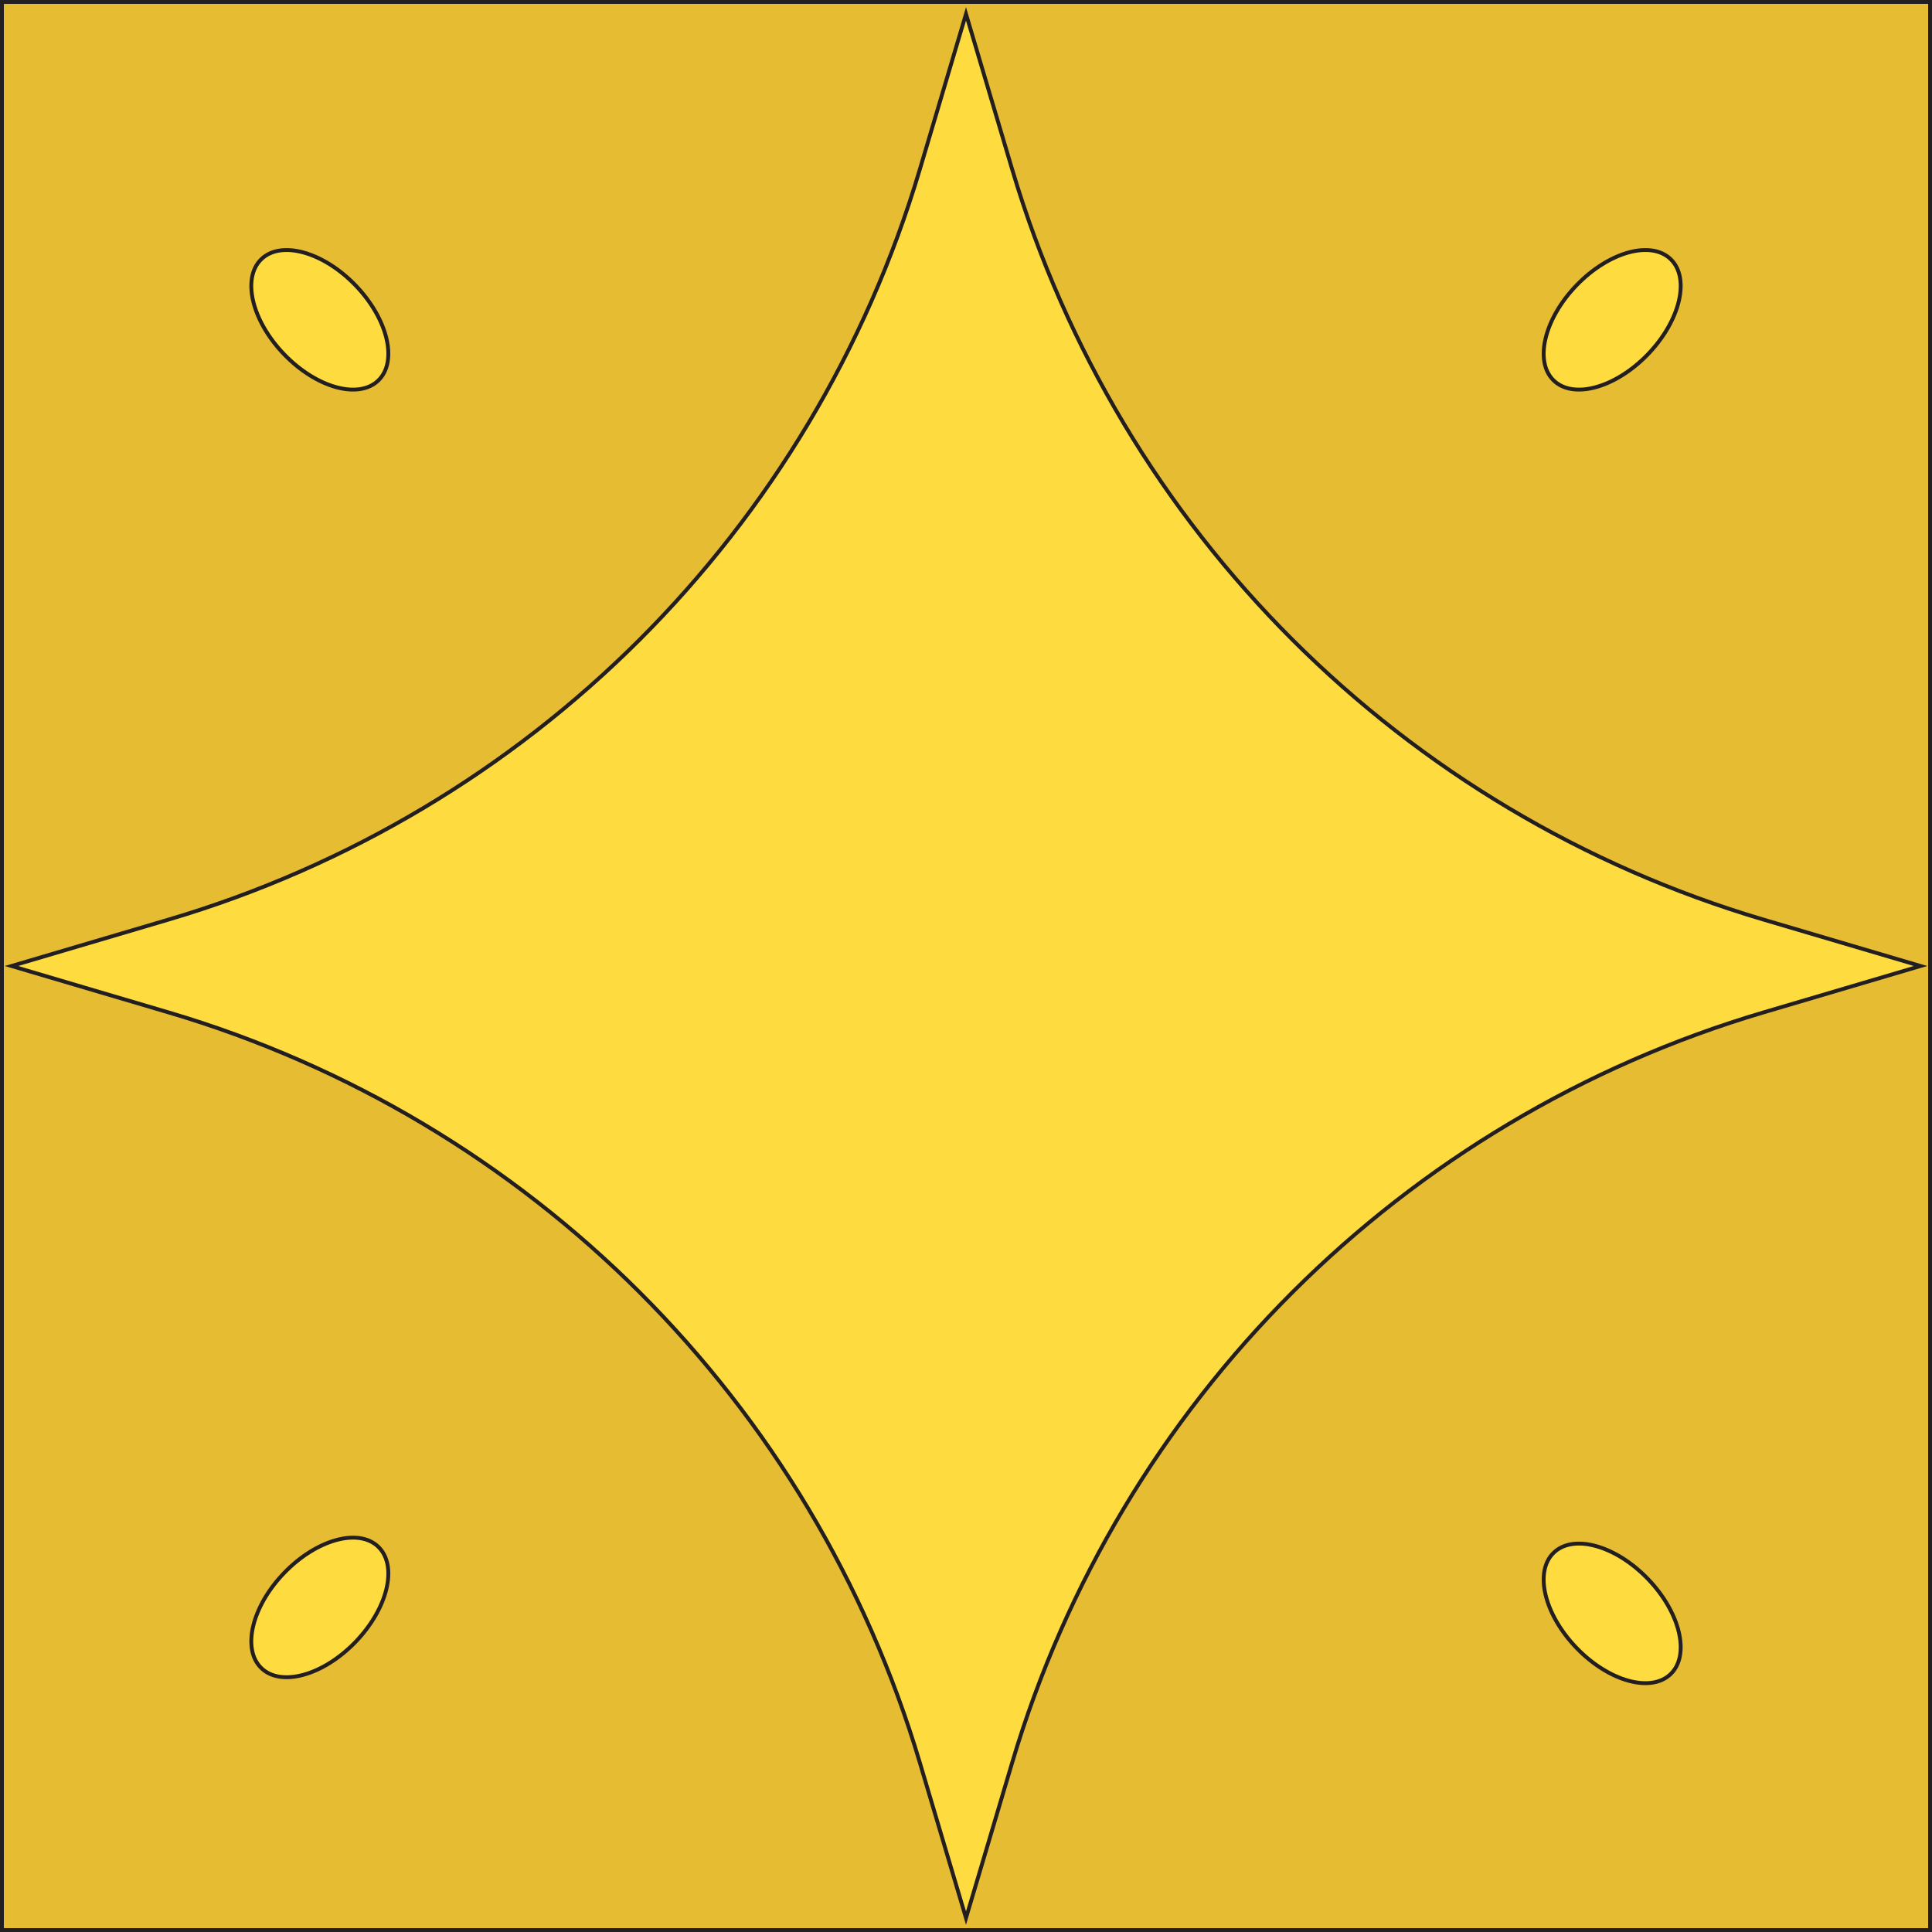
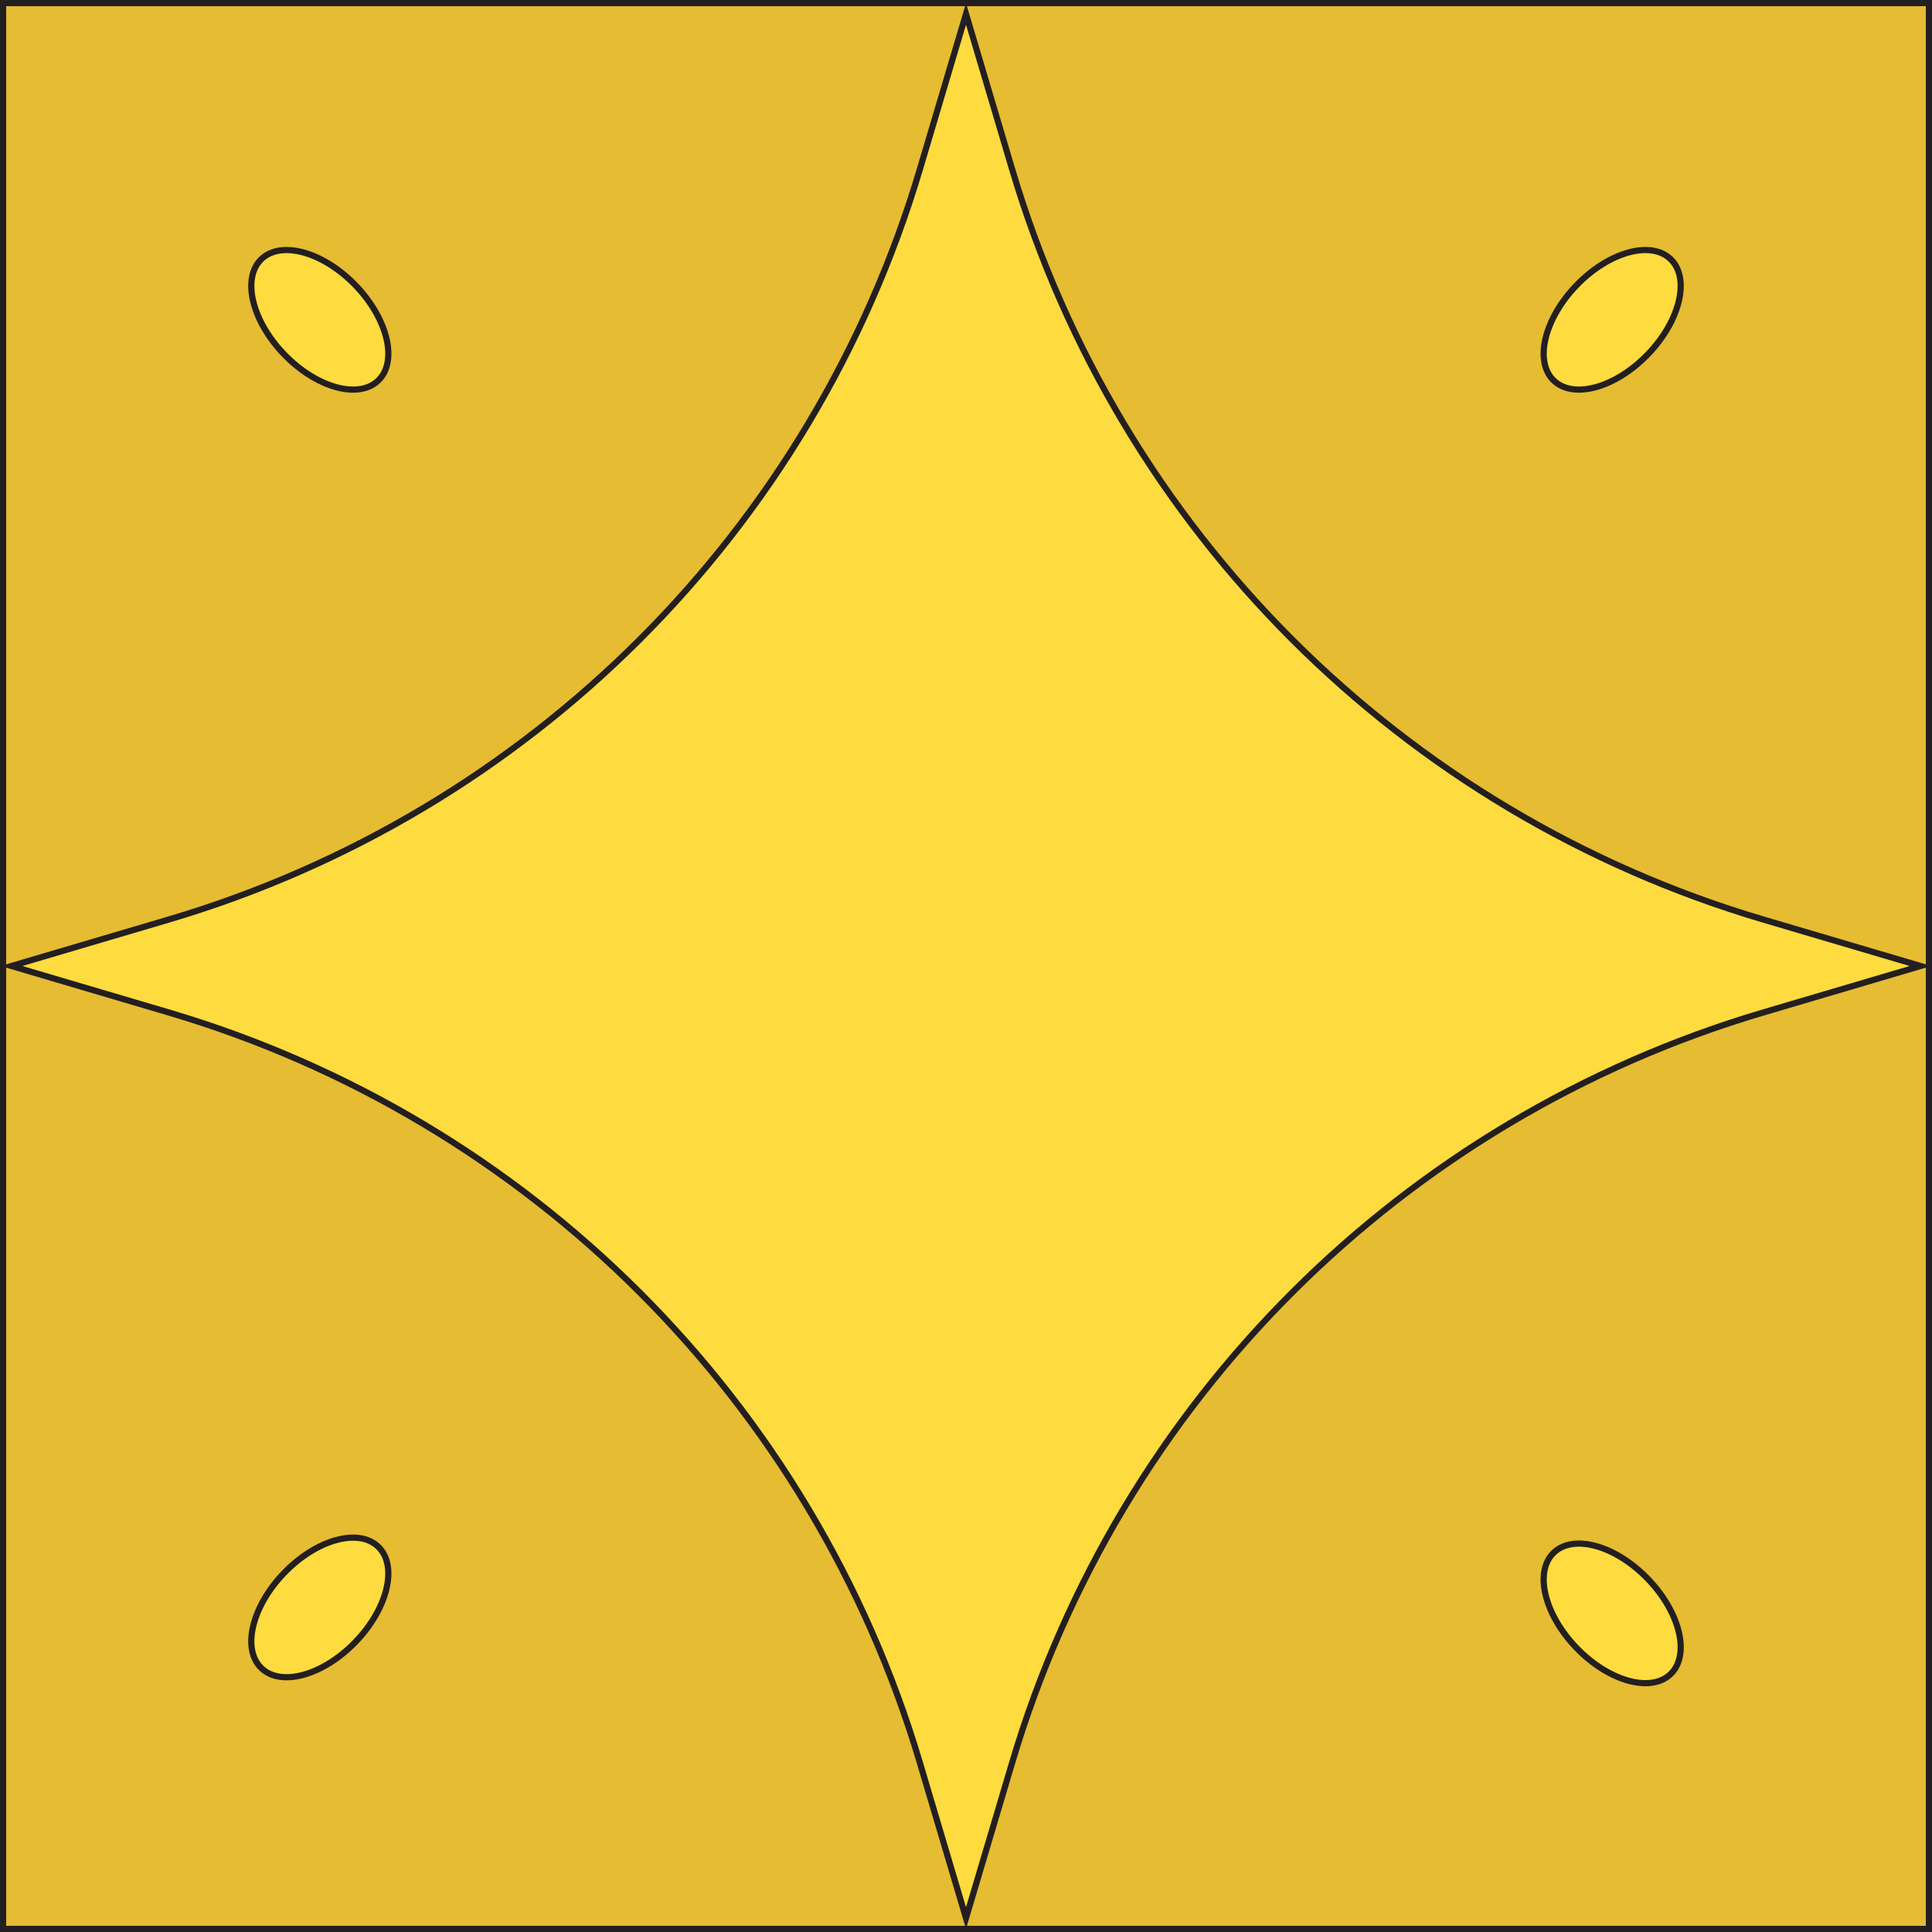
<svg xmlns="http://www.w3.org/2000/svg" id="Layer_1" version="1.1" viewBox="0 0 500 500">
-   <rect width="500" height="500" fill="#e5bc32" stroke="#231f20" stroke-miterlimit="10" />
-   <path d="M250,3.608l11.944,40.21c27.765,93.468,100.938,166.539,194.445,194.173l40.637,12.009-40.637,12.009c-93.507,27.634-166.68,100.705-194.445,194.173l-11.944,40.21-11.944-40.21c-27.765-93.468-100.938-166.539-194.445-194.173l-40.637-12.009,40.637-12.009c93.507-27.634,166.68-100.705,194.445-194.173l11.944-40.21Z" fill="#fedb3e" stroke="#231f20" stroke-miterlimit="10" />
-   <ellipse cx="82.769" cy="82.769" rx="12.845" ry="21.805" transform="translate(-34.263 80.547) rotate(-43.912)" fill="#fedb3e" stroke="#231f20" stroke-miterlimit="10" />
-   <ellipse cx="417.231" cy="82.769" rx="21.805" ry="12.845" transform="translate(68.232 325.94) rotate(-46.088)" fill="#fedb3e" stroke="#231f20" stroke-miterlimit="10" />
-   <ellipse cx="82.769" cy="416.003" rx="21.805" ry="12.845" transform="translate(-274.327 187.111) rotate(-46.088)" fill="#fedb3e" stroke="#231f20" stroke-miterlimit="10" />
-   <ellipse cx="417.231" cy="417.542" rx="12.845" ry="21.805" transform="translate(-172.932 406.113) rotate(-43.912)" fill="#fedb3e" stroke="#231f20" stroke-miterlimit="10" />
-   <path d="M500,500H0V0h500v493.393c0,.323,0,6.607,0,6.607Z" fill="none" stroke="#231f20" stroke-linecap="round" stroke-miterlimit="10" stroke-width="2" />
+   <rect width="500" height="500" fill="#e5bc32" stroke="#231f20" stroke-miterlimit="10" stroke-width="1.6" />
+   <path d="M250,3.608l11.944,40.21c27.765,93.468,100.938,166.539,194.445,194.173l40.637,12.009-40.637,12.009c-93.507,27.634-166.68,100.705-194.445,194.173l-11.944,40.21-11.944-40.21c-27.765-93.468-100.938-166.539-194.445-194.173l-40.637-12.009,40.637-12.009c93.507-27.634,166.68-100.705,194.445-194.173l11.944-40.21Z" fill="#fedb3e" stroke="#231f20" stroke-miterlimit="10" stroke-width="1.6" />
+   <ellipse cx="82.769" cy="82.769" rx="12.845" ry="21.805" transform="translate(-34.263 80.547) rotate(-43.912)" fill="#fedb3e" stroke="#231f20" stroke-miterlimit="10" stroke-width="1.6" />
+   <ellipse cx="417.231" cy="82.769" rx="21.805" ry="12.845" transform="translate(68.232 325.94) rotate(-46.088)" fill="#fedb3e" stroke="#231f20" stroke-miterlimit="10" stroke-width="1.6" />
+   <ellipse cx="82.769" cy="416.003" rx="21.805" ry="12.845" transform="translate(-274.327 187.111) rotate(-46.088)" fill="#fedb3e" stroke="#231f20" stroke-miterlimit="10" stroke-width="1.6" />
+   <ellipse cx="417.231" cy="417.542" rx="12.845" ry="21.805" transform="translate(-172.932 406.113) rotate(-43.912)" fill="#fedb3e" stroke="#231f20" stroke-miterlimit="10" stroke-width="1.6" />
+   <path d="M500,500H0V0h500v493.393c0,.323,0,6.607,0,6.607Z" fill="none" stroke="#231f20" stroke-linecap="round" stroke-miterlimit="10" stroke-width="3.2" />
</svg>
